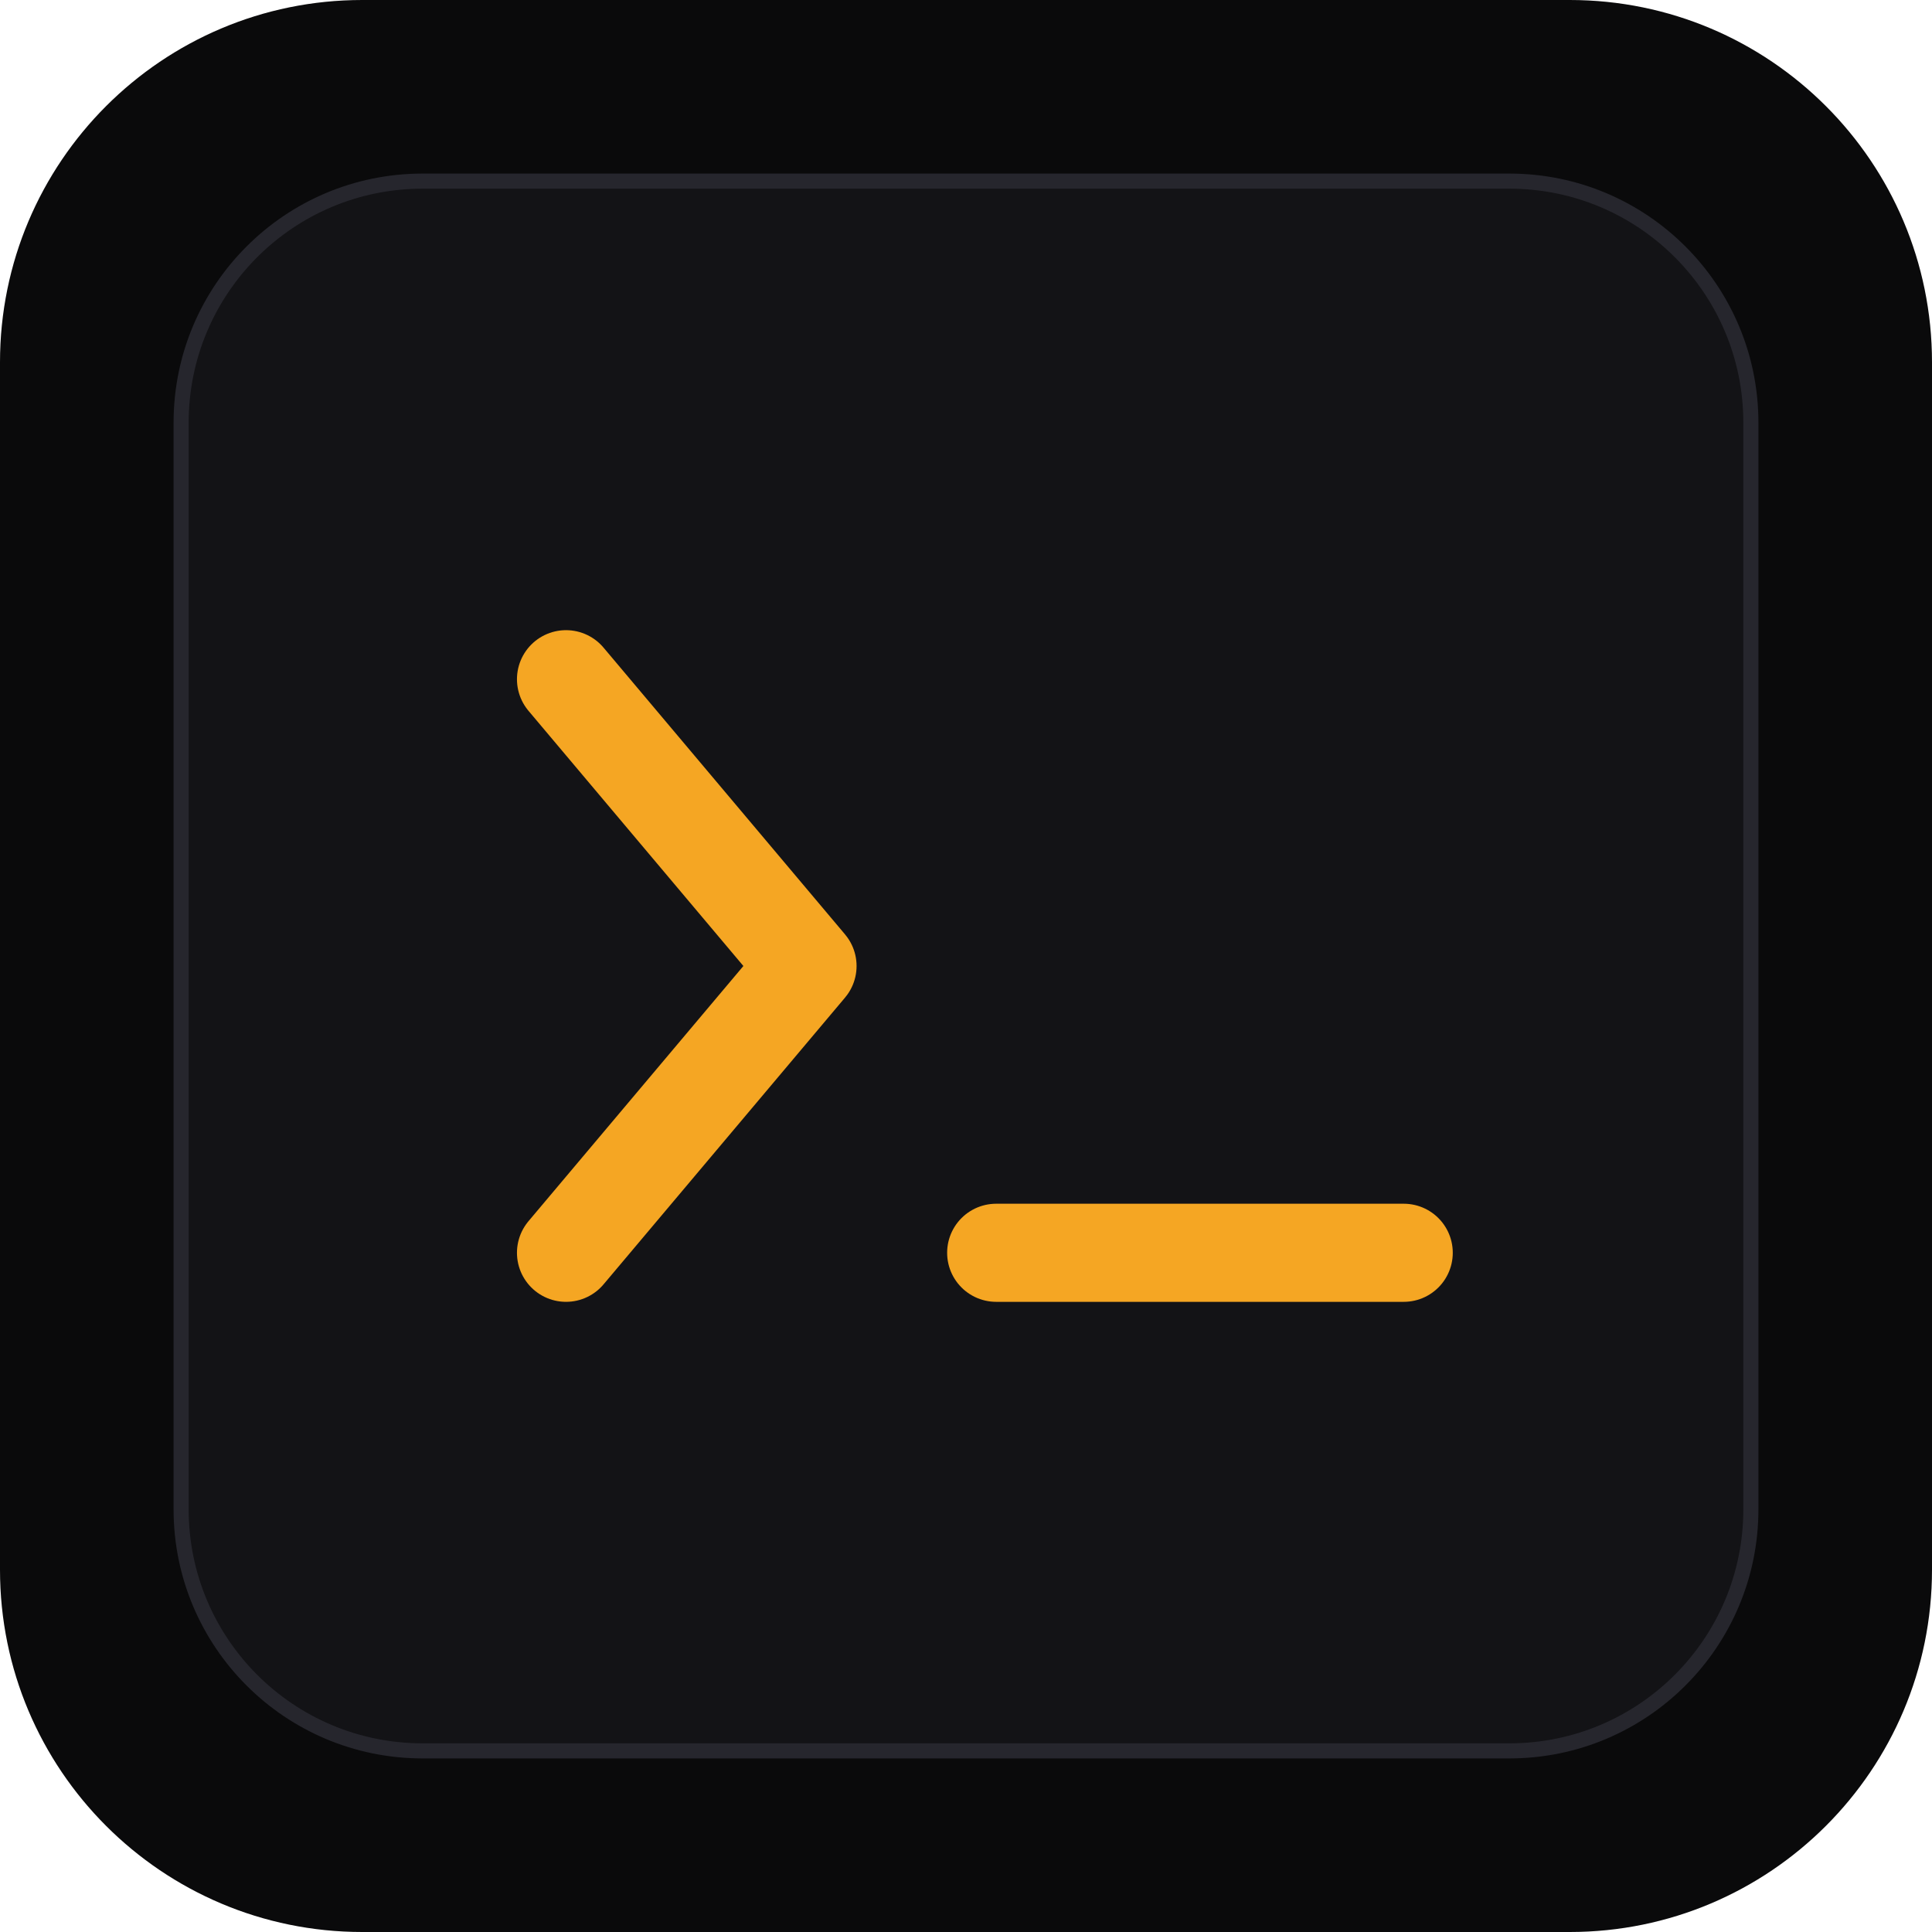
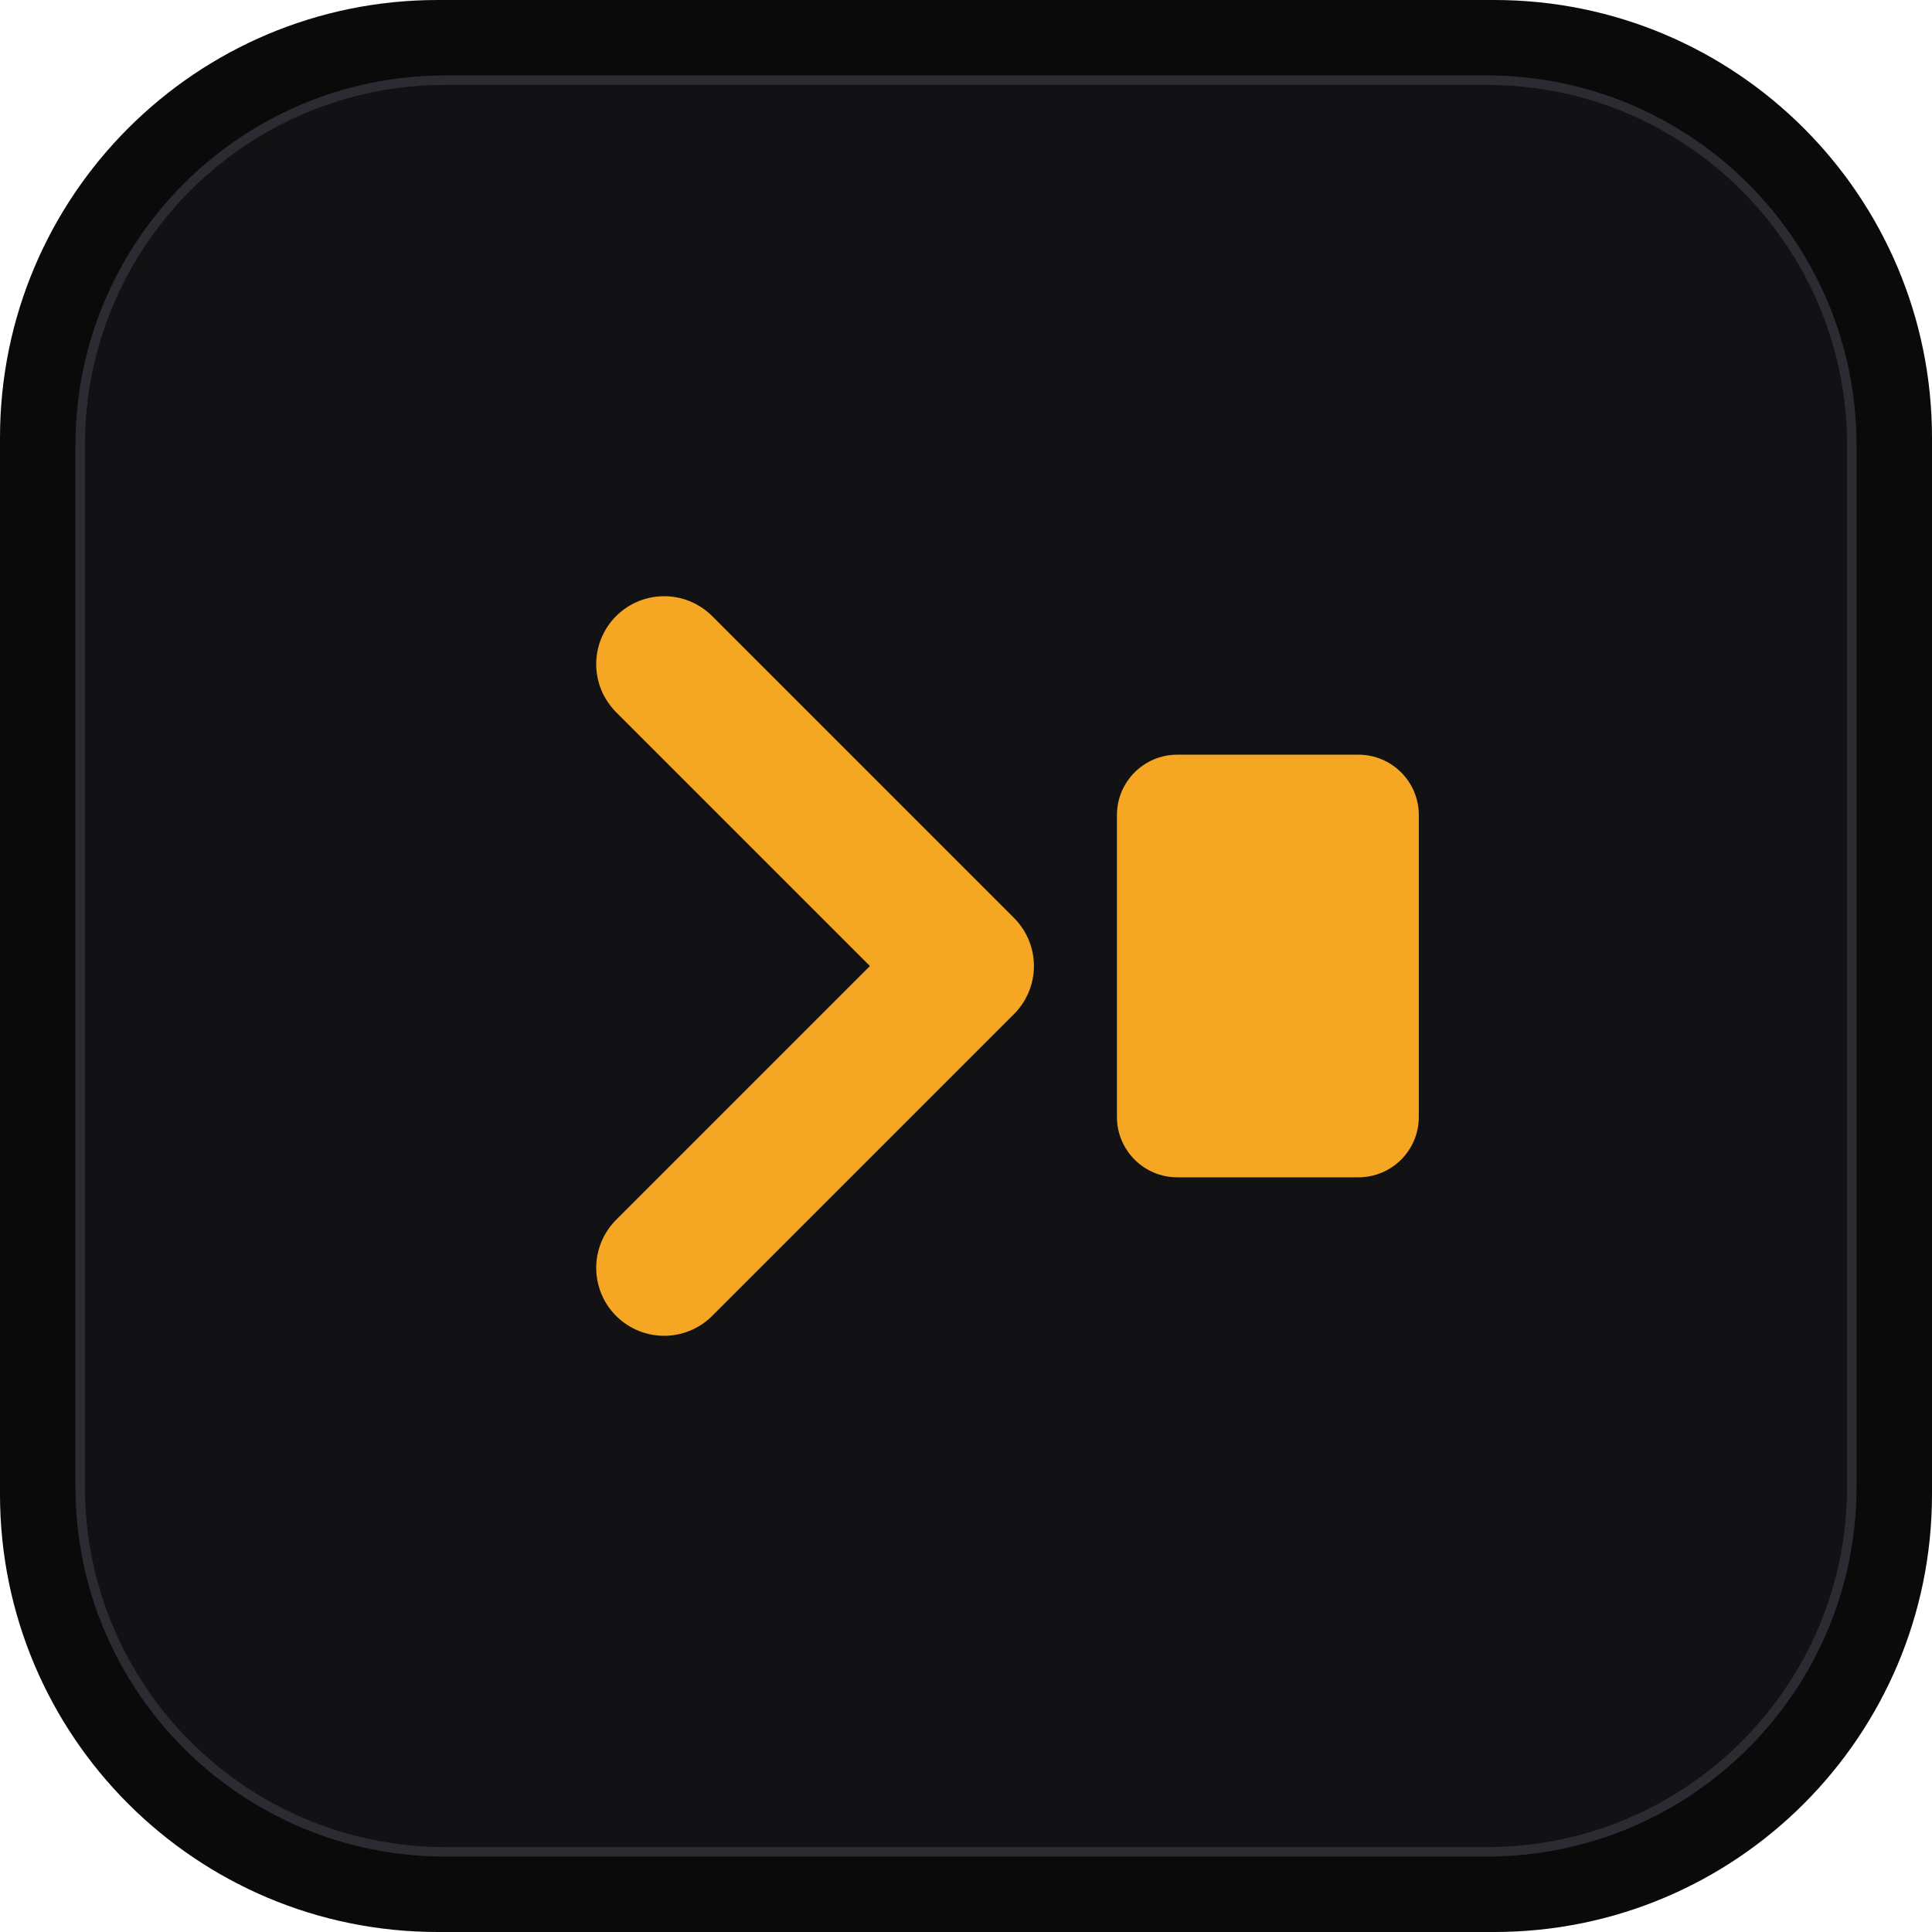
<svg xmlns="http://www.w3.org/2000/svg" width="512" height="512" viewBox="0 0 512 512">
-   <rect width="512" height="512" rx="96" fill="#0a0a0b" />
-   <rect x="48" y="48" width="416" height="416" rx="64" fill="#131316" stroke="#26262d" stroke-width="4" />
-   <g stroke="#f5a623" stroke-width="26" stroke-linecap="round" stroke-linejoin="round" fill="none">
-     <path d="M150 180 L214 256 L150 332" />
-     <path d="M264 332 L372 332" />
-   </g>
+   <rect width="512" height="512" rx="116" fill="#0a0a0b" />
+   <rect x="20" y="20" width="472" height="472" rx="98" fill="#121214" />
+   <rect x="21.25" y="21.25" width="469.5" height="469.5" rx="96.75" fill="none" stroke="#2b2b32" stroke-width="2.5" />
+   <path d="M176 176 L256 256 L176 336" fill="none" stroke="#f5a623" stroke-width="36" stroke-linecap="round" stroke-linejoin="round" />
+   <rect x="296" y="200" width="80" height="112" rx="16" fill="#f5a623" />
</svg>
